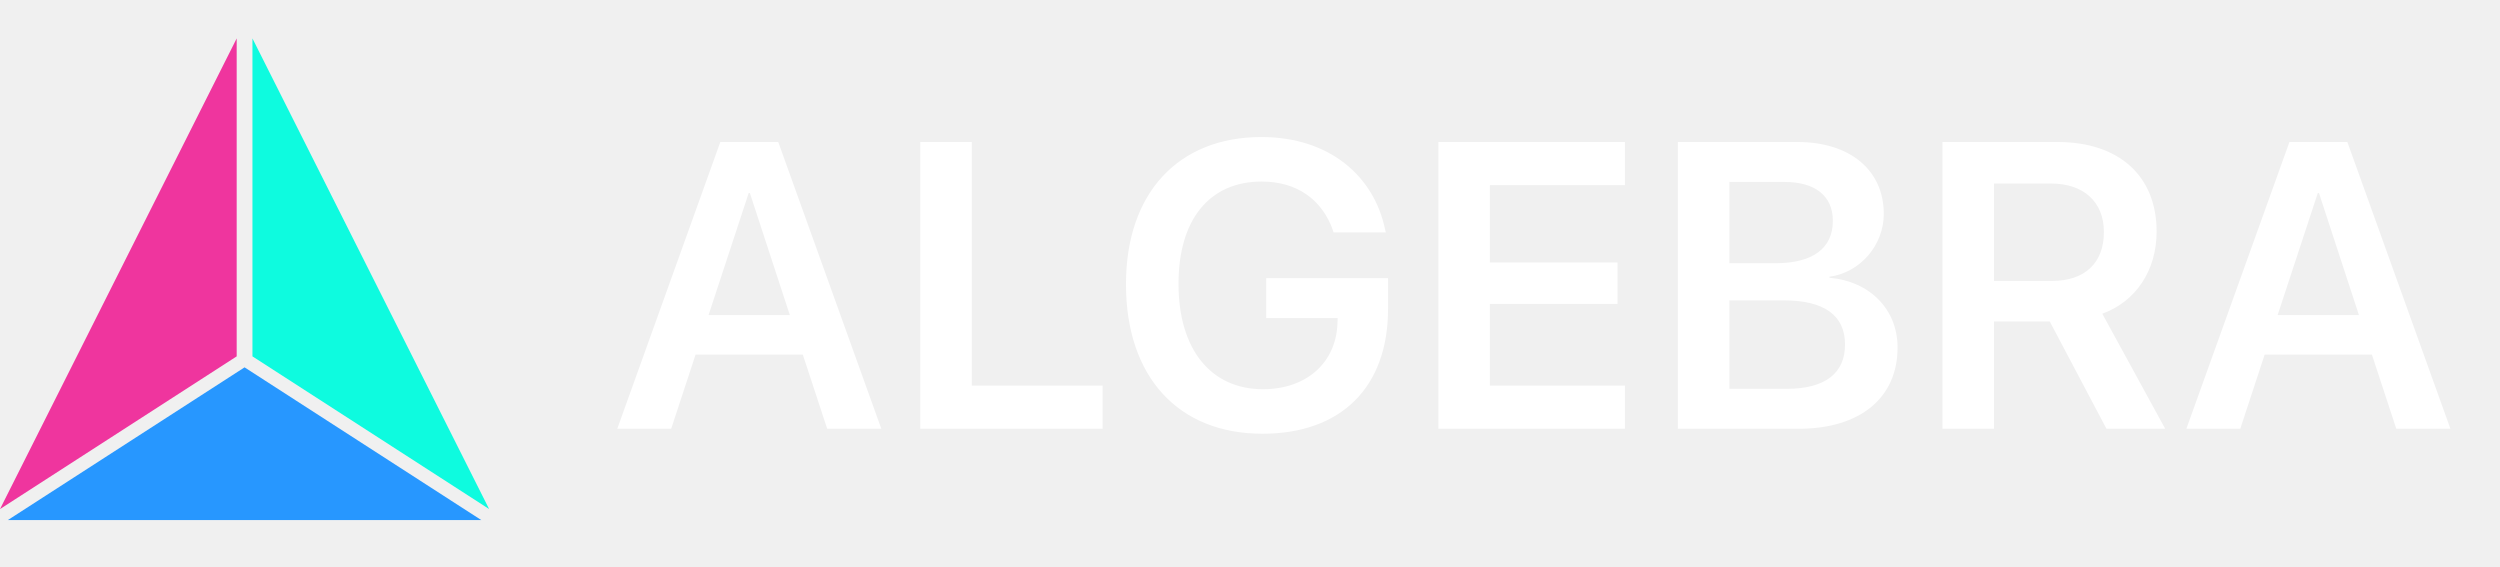
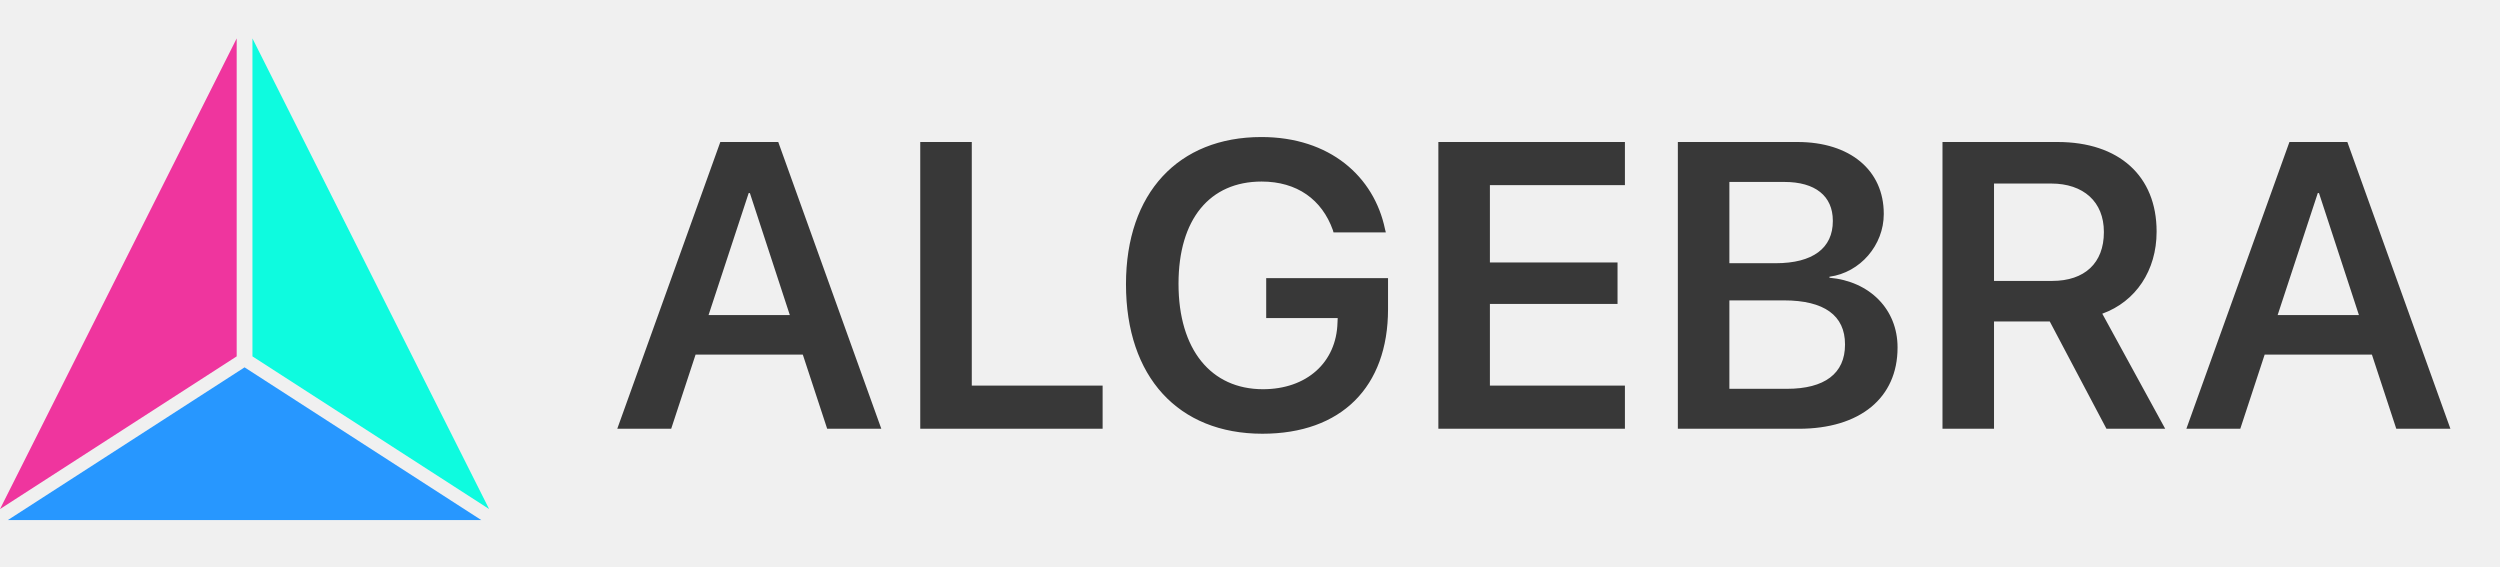
<svg xmlns="http://www.w3.org/2000/svg" width="150" height="34" viewBox="0 0 150 34" fill="none">
  <path fill-rule="evenodd" clip-rule="evenodd" d="M0 30.544L14.201 2.306V21.382L0 30.544Z" fill="#EF359E" />
  <path fill-rule="evenodd" clip-rule="evenodd" d="M14.674 22.041L0.473 31.203H28.875L14.674 22.041Z" fill="#2797FF" />
  <path fill-rule="evenodd" clip-rule="evenodd" d="M15.147 2.306L29.348 30.544L15.147 21.382V2.306Z" fill="#0EFBDF" />
-   <path d="M37.036 25.726H40.271L41.734 21.278H48.169L49.631 25.726H52.879L46.695 8.52H43.219L37.036 25.726ZM44.921 11.584H44.993L47.39 18.905H42.513L44.921 11.584ZM55.215 25.726H66.157V23.138H58.307V8.52H55.215V25.726ZM75.744 26.024C80.478 26.024 83.282 23.222 83.282 18.548V16.688H75.972V19.084H80.262L80.25 19.347C80.19 21.755 78.392 23.353 75.78 23.353C72.664 23.353 70.711 20.98 70.711 17.033V17.021C70.711 13.158 72.58 10.893 75.696 10.893C77.817 10.893 79.315 11.966 79.975 13.814L80.01 13.945H83.15L83.102 13.754C82.443 10.583 79.783 8.222 75.684 8.222C70.699 8.222 67.559 11.584 67.559 17.045V17.057C67.559 22.614 70.699 26.024 75.744 26.024ZM86.302 25.726H97.495V23.138H89.394V18.238H97.052V15.746H89.394V11.107H97.495V8.52H86.302V25.726ZM100.671 25.726H107.921C111.612 25.726 113.853 23.866 113.853 20.861V20.837C113.853 18.572 112.199 16.878 109.767 16.664V16.604C111.624 16.354 113.026 14.696 113.026 12.848V12.824C113.026 10.213 111.001 8.52 107.849 8.52H100.671V25.726ZM107.07 10.917C108.904 10.917 109.97 11.751 109.97 13.242V13.266C109.97 14.887 108.772 15.793 106.543 15.793H103.763V10.917H107.07ZM107.034 18.023C109.455 18.023 110.701 18.929 110.701 20.658V20.682C110.701 22.411 109.479 23.329 107.214 23.329H103.763V18.023H107.034ZM116.549 25.726H119.641V19.287H122.985L126.388 25.726H129.912L126.137 18.822C128.15 18.095 129.396 16.223 129.396 13.909V13.886C129.396 10.559 127.143 8.52 123.452 8.52H116.549V25.726ZM119.641 16.855V11.012H123.069C125.01 11.012 126.233 12.109 126.233 13.909V13.933C126.233 15.781 125.082 16.855 123.129 16.855H119.641ZM131.182 25.726H134.417L135.879 21.278H142.315L143.777 25.726H147.025L140.841 8.52H137.366L131.182 25.726ZM139.067 11.584H139.139L141.536 18.905H136.658L139.067 11.584Z" fill="white" />
+   <path d="M37.036 25.726H40.271L41.734 21.278H48.169L49.631 25.726H52.879L46.695 8.52H43.219L37.036 25.726ZM44.921 11.584H44.993L47.39 18.905H42.513L44.921 11.584ZM55.215 25.726H66.157V23.138H58.307V8.52H55.215V25.726ZM75.744 26.024C80.478 26.024 83.282 23.222 83.282 18.548V16.688H75.972V19.084H80.262L80.25 19.347C80.19 21.755 78.392 23.353 75.78 23.353C72.664 23.353 70.711 20.98 70.711 17.033V17.021C70.711 13.158 72.58 10.893 75.696 10.893C77.817 10.893 79.315 11.966 79.975 13.814L80.01 13.945H83.15L83.102 13.754C82.443 10.583 79.783 8.222 75.684 8.222C70.699 8.222 67.559 11.584 67.559 17.045V17.057C67.559 22.614 70.699 26.024 75.744 26.024ZM86.302 25.726H97.495V23.138H89.394V18.238H97.052V15.746H89.394V11.107H97.495V8.52H86.302V25.726ZM100.671 25.726H107.921C111.612 25.726 113.853 23.866 113.853 20.861V20.837C113.853 18.572 112.199 16.878 109.767 16.664V16.604C111.624 16.354 113.026 14.696 113.026 12.848V12.824C113.026 10.213 111.001 8.52 107.849 8.52H100.671V25.726ZM107.07 10.917C108.904 10.917 109.97 11.751 109.97 13.242V13.266C109.97 14.887 108.772 15.793 106.543 15.793H103.763V10.917H107.07ZM107.034 18.023C109.455 18.023 110.701 18.929 110.701 20.658V20.682C110.701 22.411 109.479 23.329 107.214 23.329H103.763V18.023H107.034ZM116.549 25.726H119.641V19.287H122.985L126.388 25.726H129.912L126.137 18.822C128.15 18.095 129.396 16.223 129.396 13.909V13.886C129.396 10.559 127.143 8.52 123.452 8.52H116.549V25.726ZM119.641 16.855V11.012H123.069C125.01 11.012 126.233 12.109 126.233 13.909V13.933C126.233 15.781 125.082 16.855 123.129 16.855H119.641ZM131.182 25.726H134.417L135.879 21.278H142.315L143.777 25.726H147.025L140.841 8.52H137.366L131.182 25.726ZM139.067 11.584H139.139L141.536 18.905H136.658L139.067 11.584Z" fill="#383838" />
</svg>
